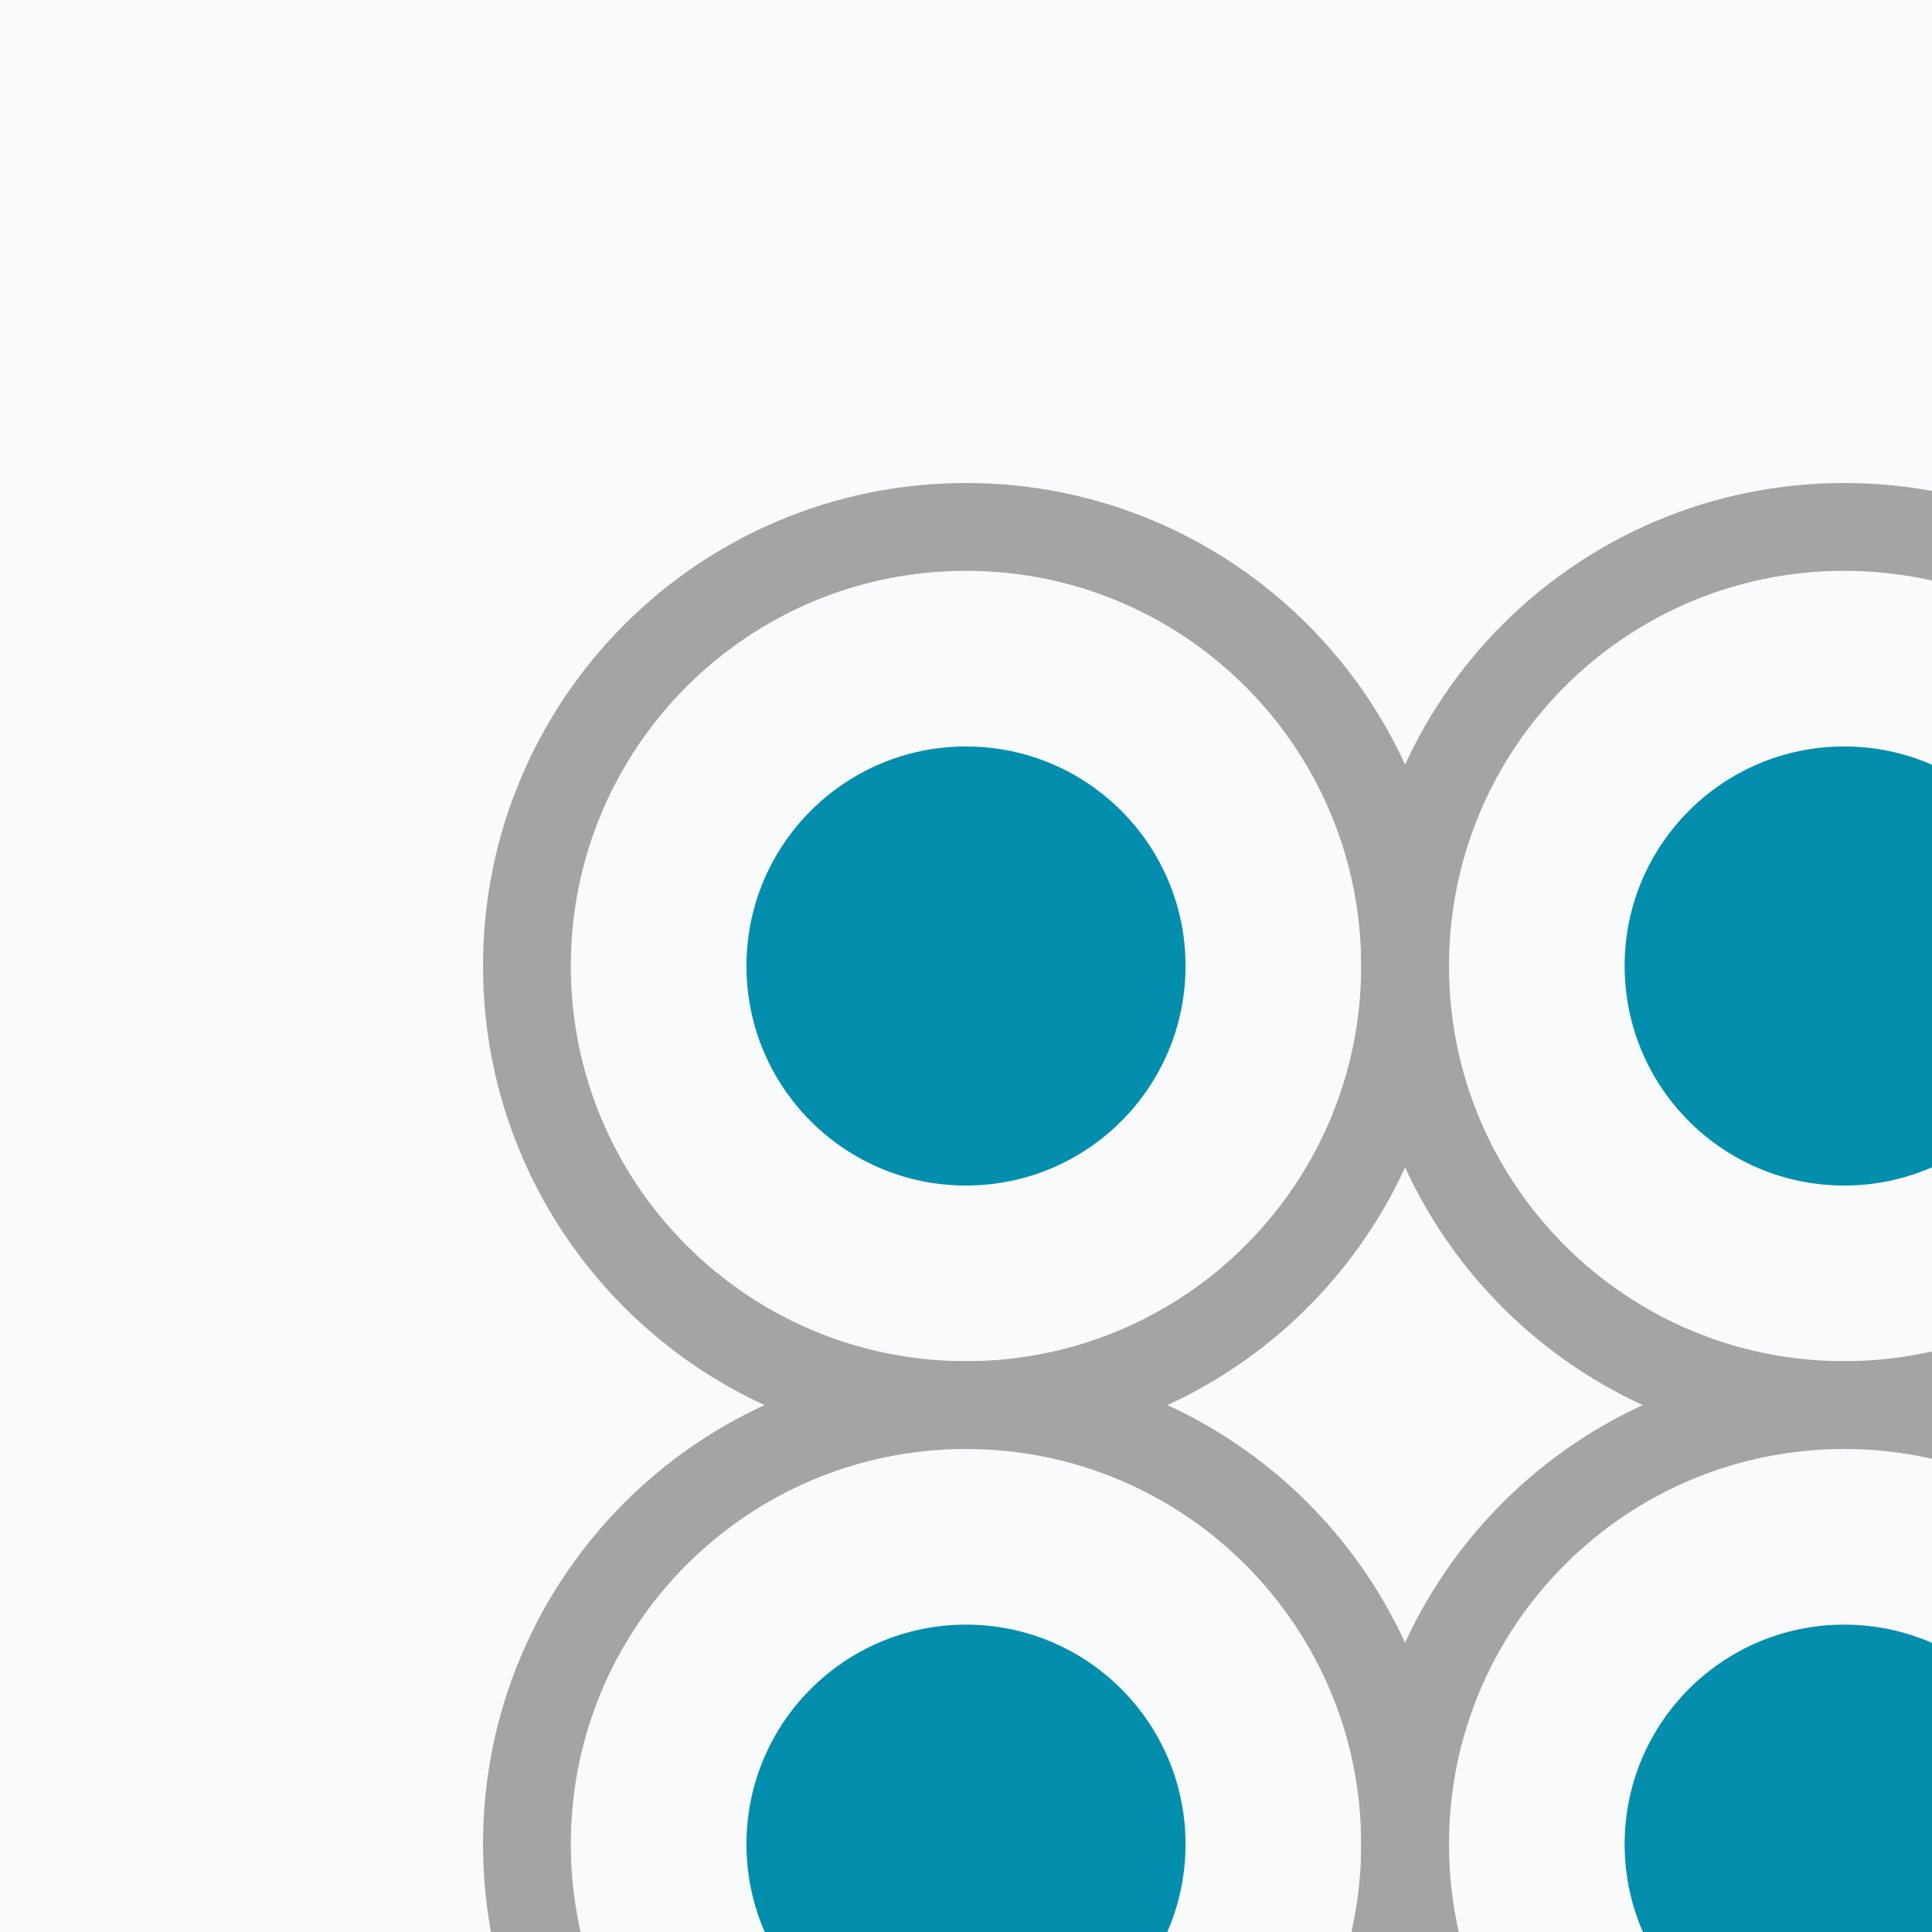
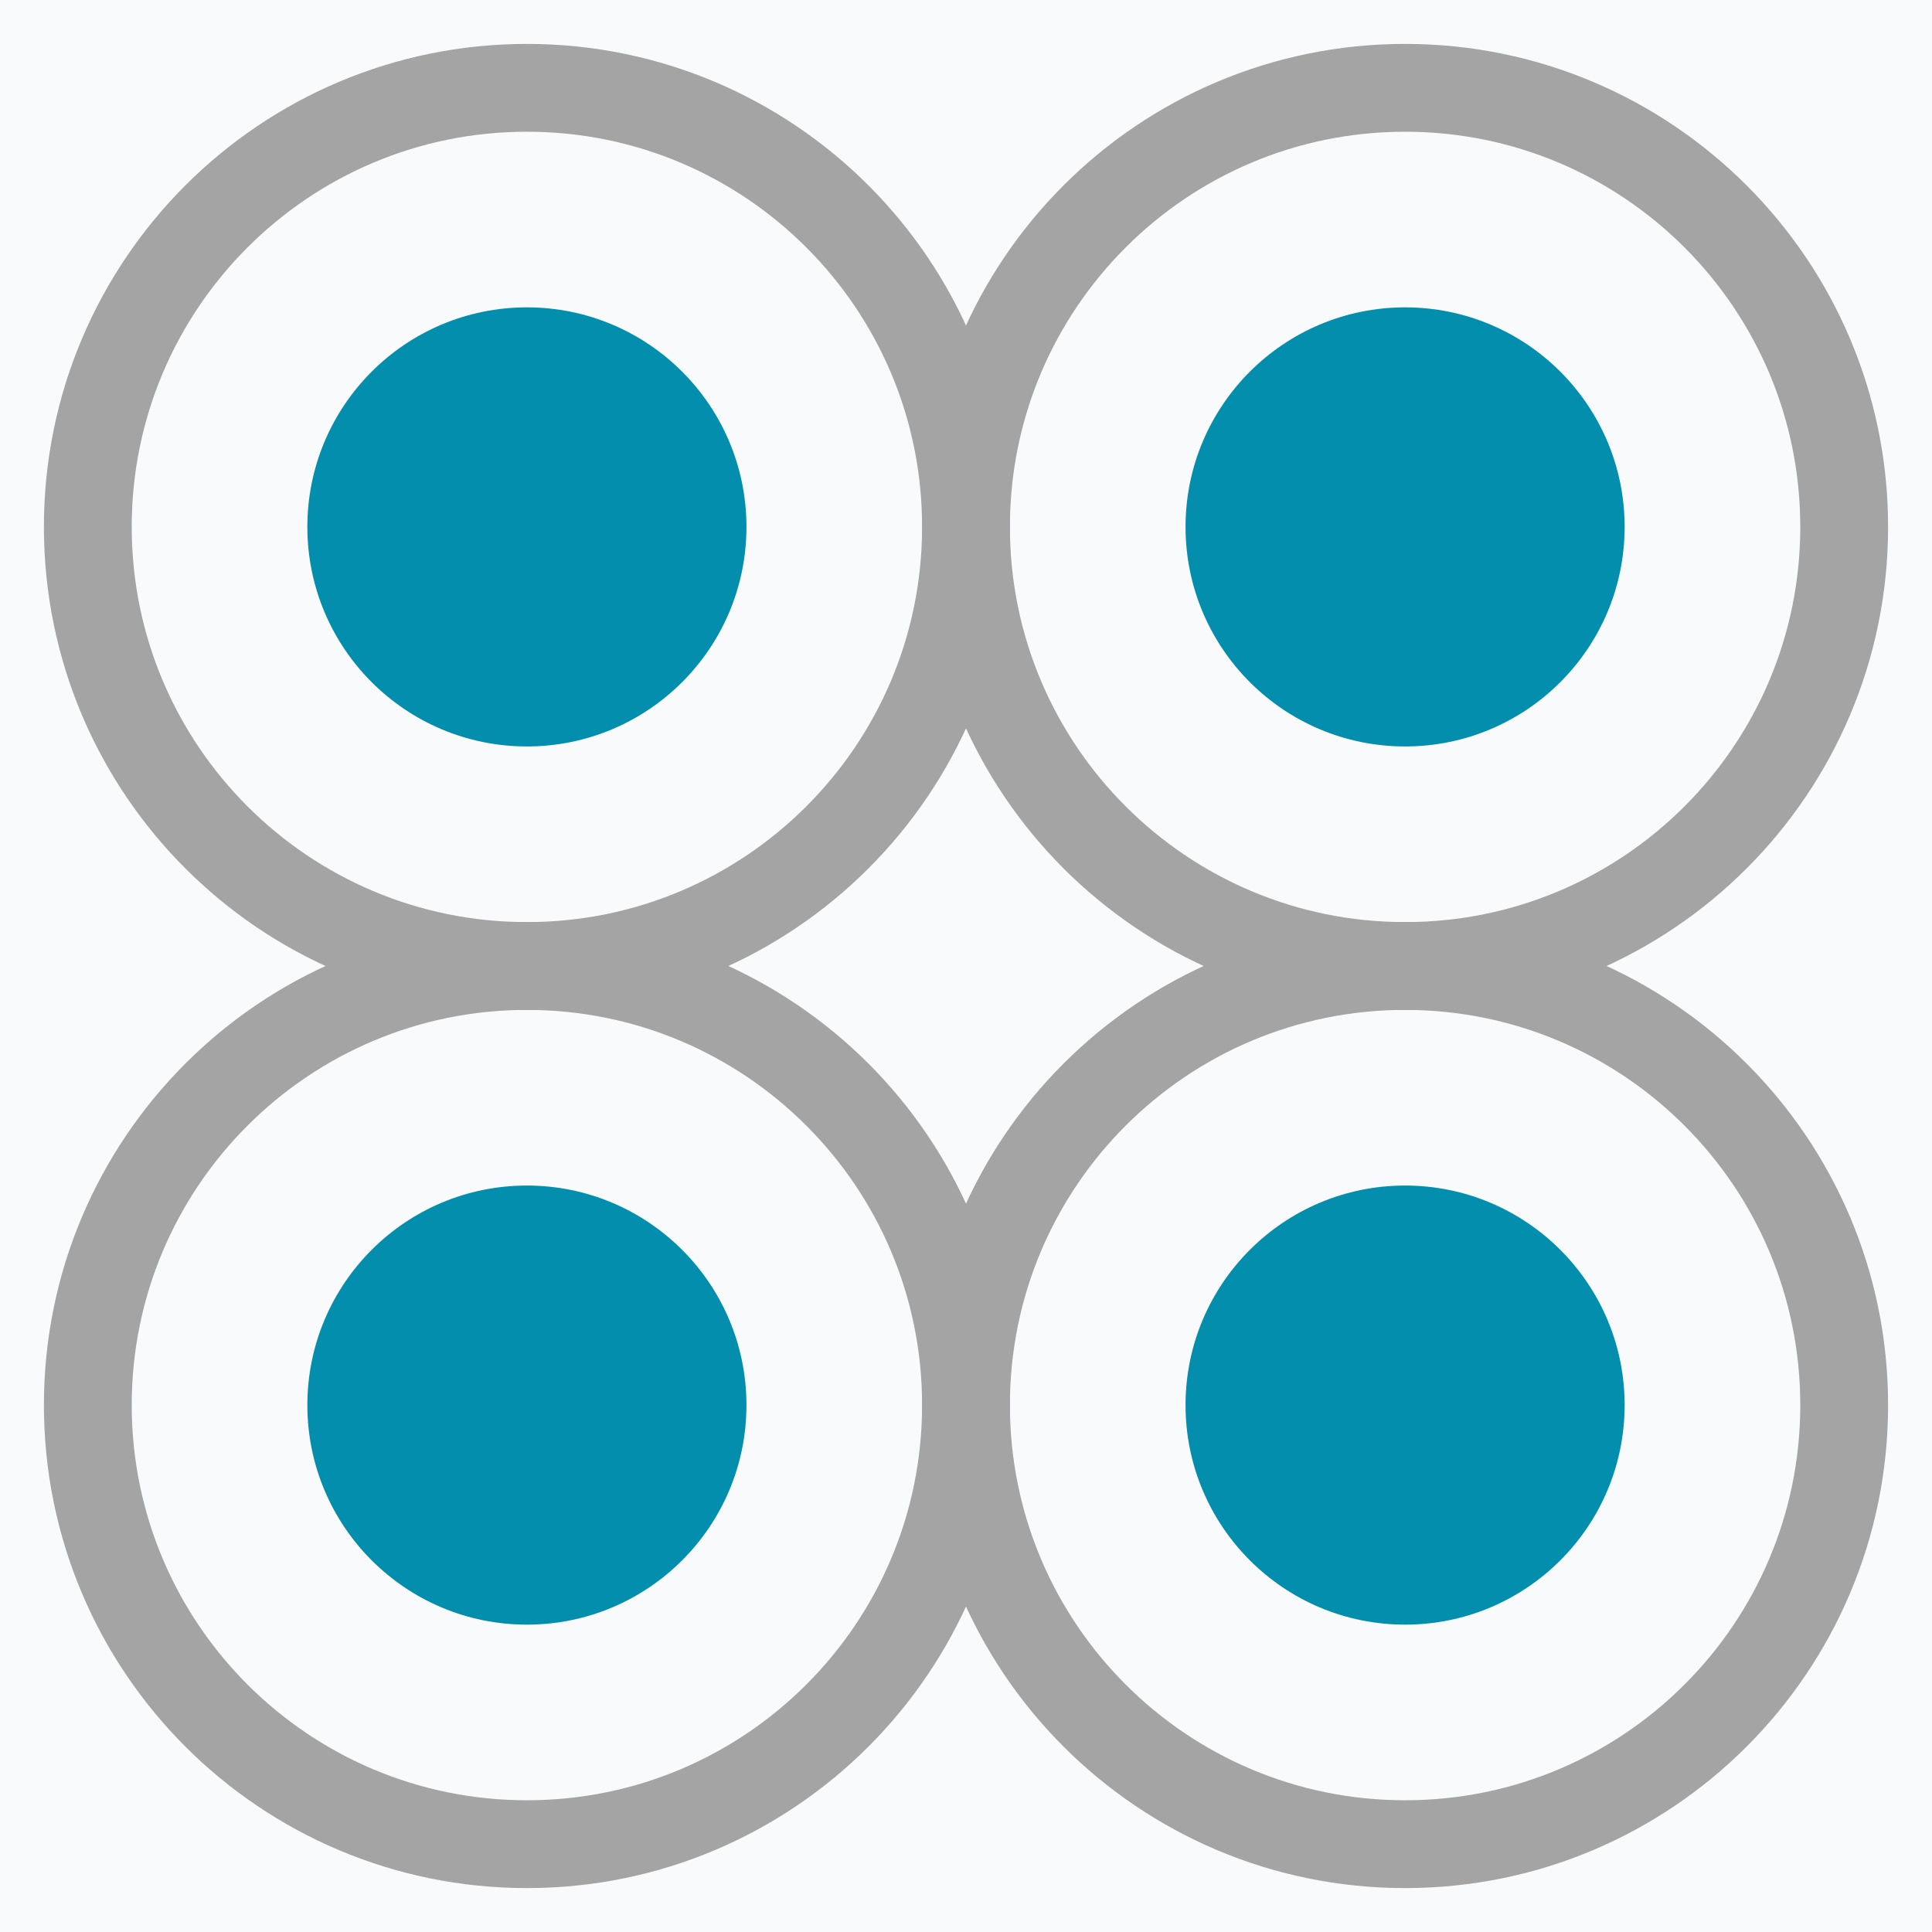
<svg xmlns="http://www.w3.org/2000/svg" width="22px" height="22px" viewBox="0 0 22 22" version="1.1">
  <g id="Form" stroke="none" stroke-width="1" fill="none" fill-rule="evenodd">
    <g id="01a_form_admin_view" transform="translate(-242, -608)">
      <g id="Functions" transform="translate(0, 189)">
        <rect id="bg" fill="#F8FAFB" x="0" y="0" width="414" height="1026" />
        <g id="b" transform="translate(107.4369, 376)">
-           <g id="Group-6" transform="translate(135.5631, 44)">
+           <g id="Group-6" transform="translate(130.5631, 39)">
            <circle id="Oval" stroke="#A4A4A4" cx="10" cy="10" r="5" />
            <circle id="Oval" fill="#048EAE" cx="10" cy="10" r="2.5" />
            <circle id="Oval" stroke="#A4A4A4" cx="20" cy="10" r="5" />
            <circle id="Oval" fill="#048EAE" cx="20" cy="10" r="2.5" />
            <circle id="Oval" stroke="#A4A4A4" cx="10" cy="20" r="5" />
            <circle id="Oval" fill="#048EAE" cx="10" cy="20" r="2.5" />
            <circle id="Oval" stroke="#A4A4A4" cx="20" cy="20" r="5" />
            <circle id="Oval" fill="#048EAE" cx="20" cy="20" r="2.5" />
          </g>
        </g>
      </g>
    </g>
  </g>
</svg>
